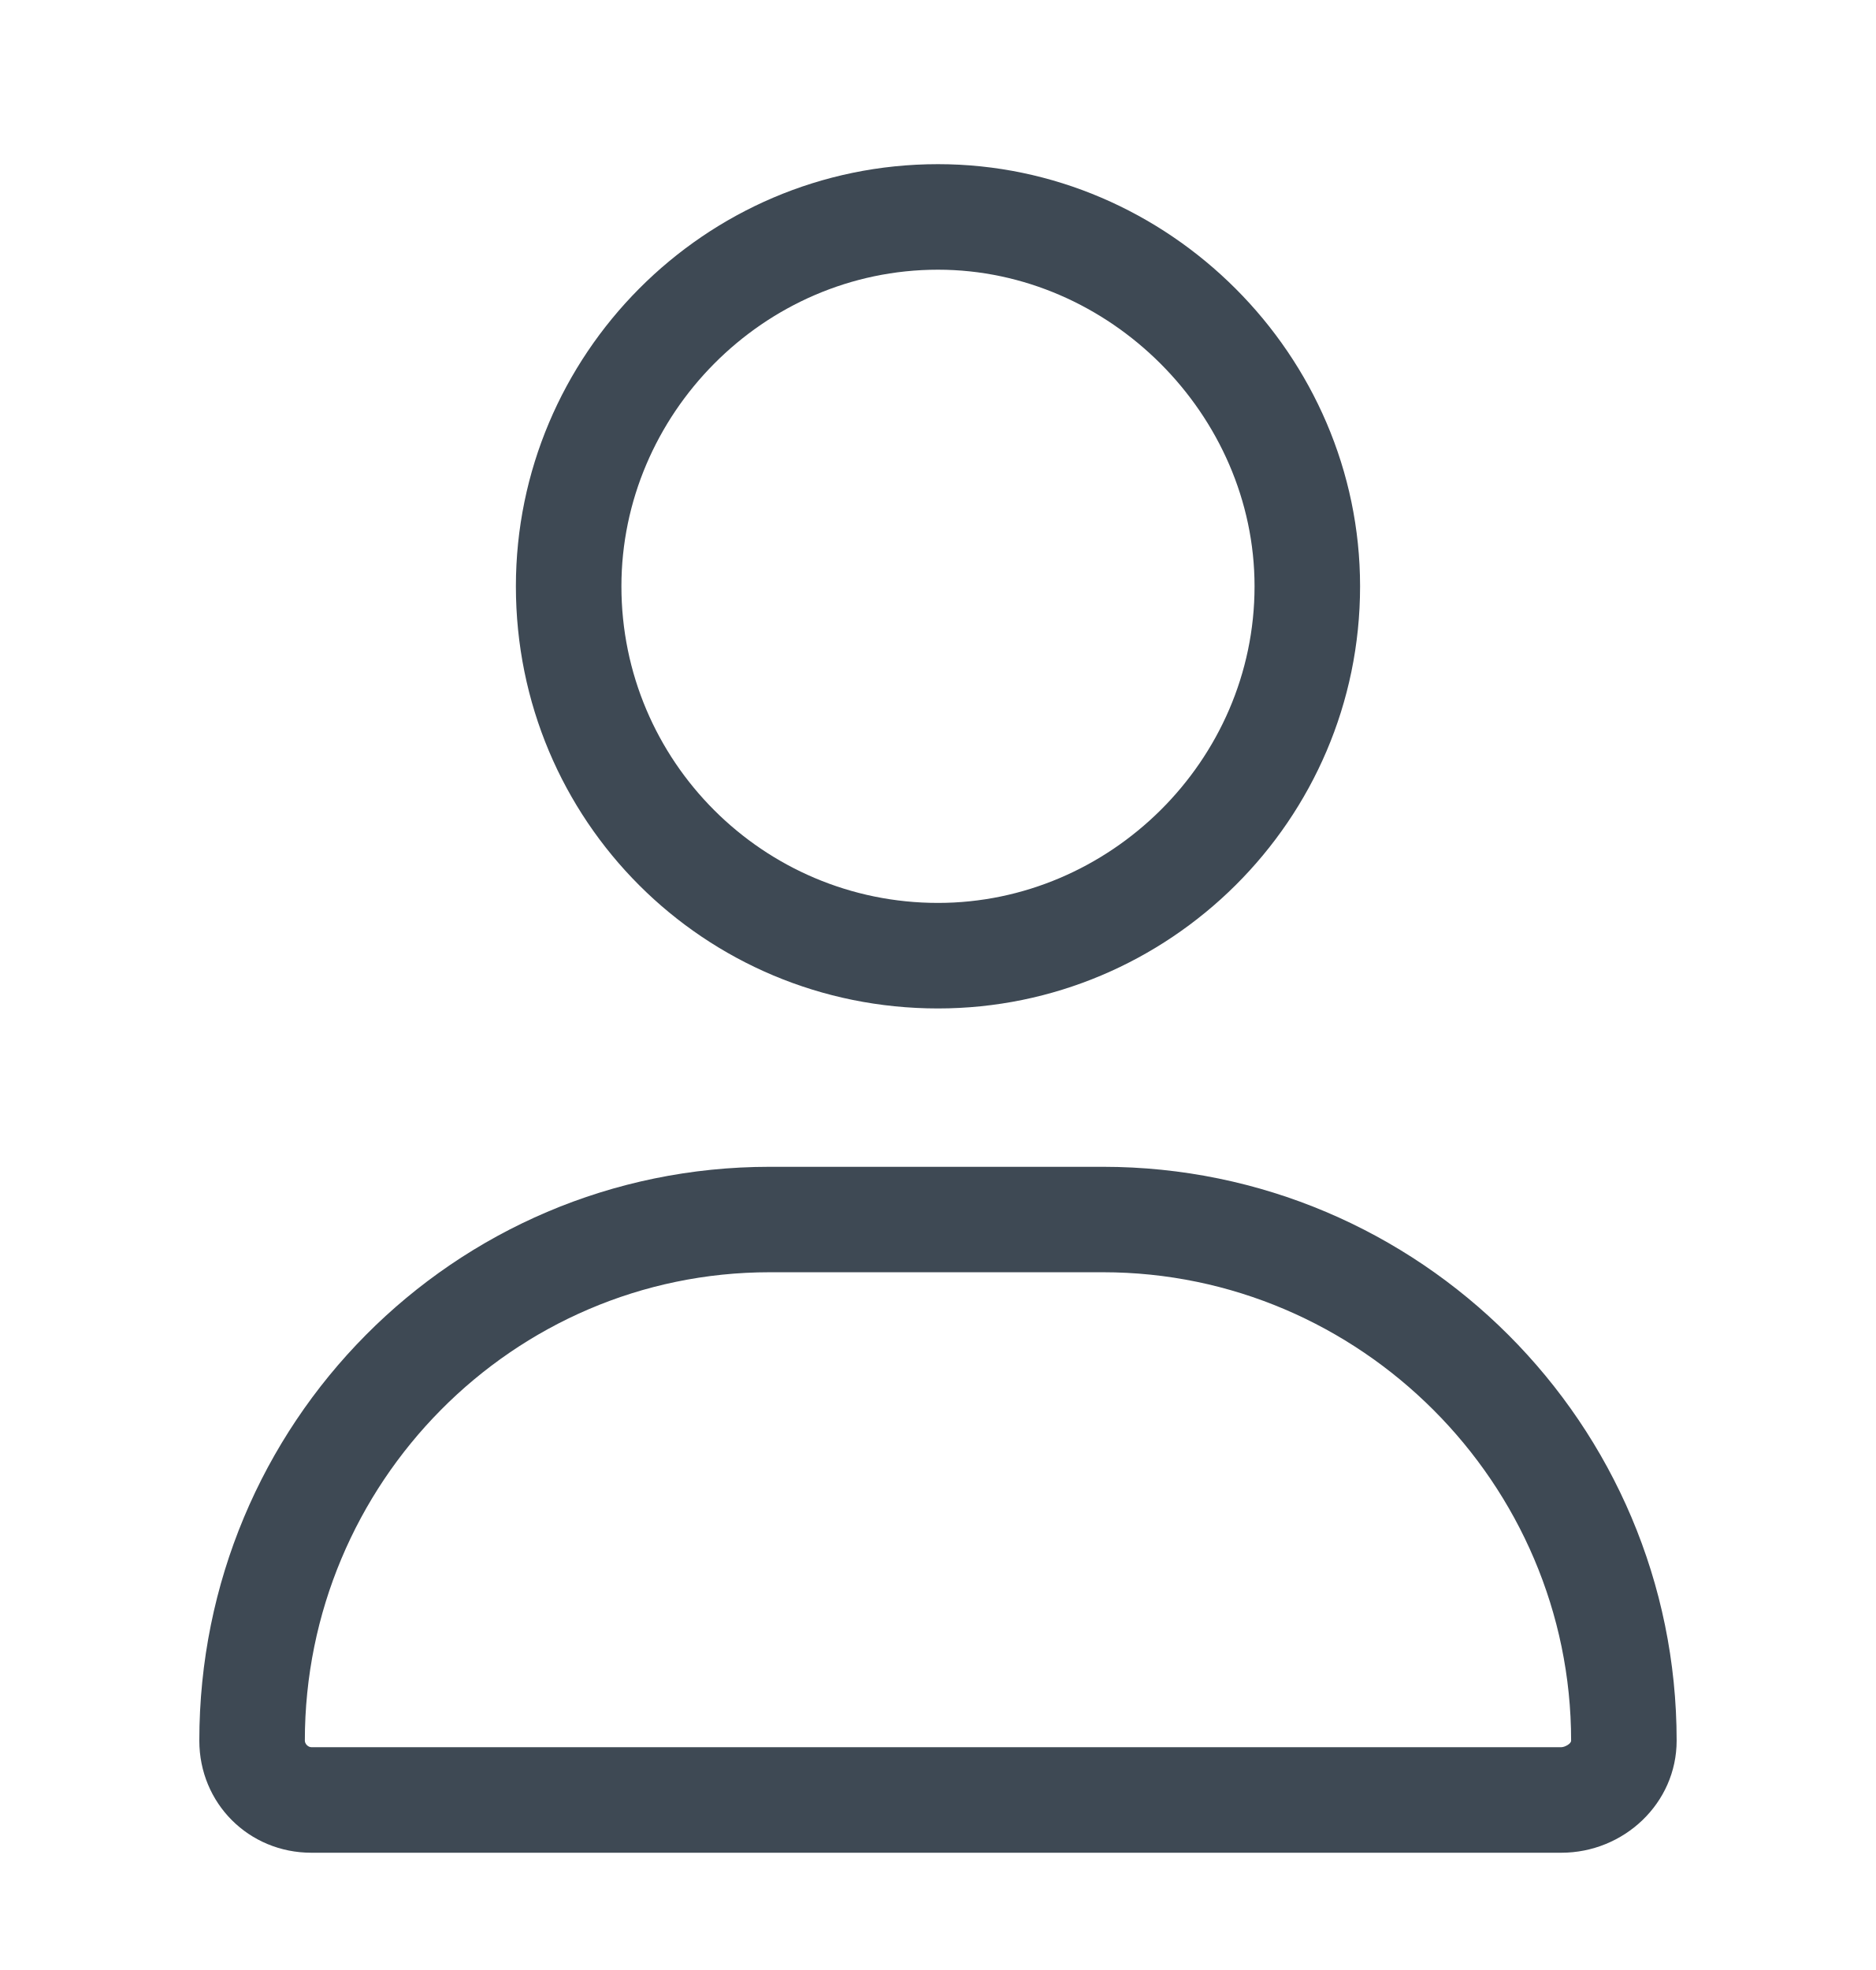
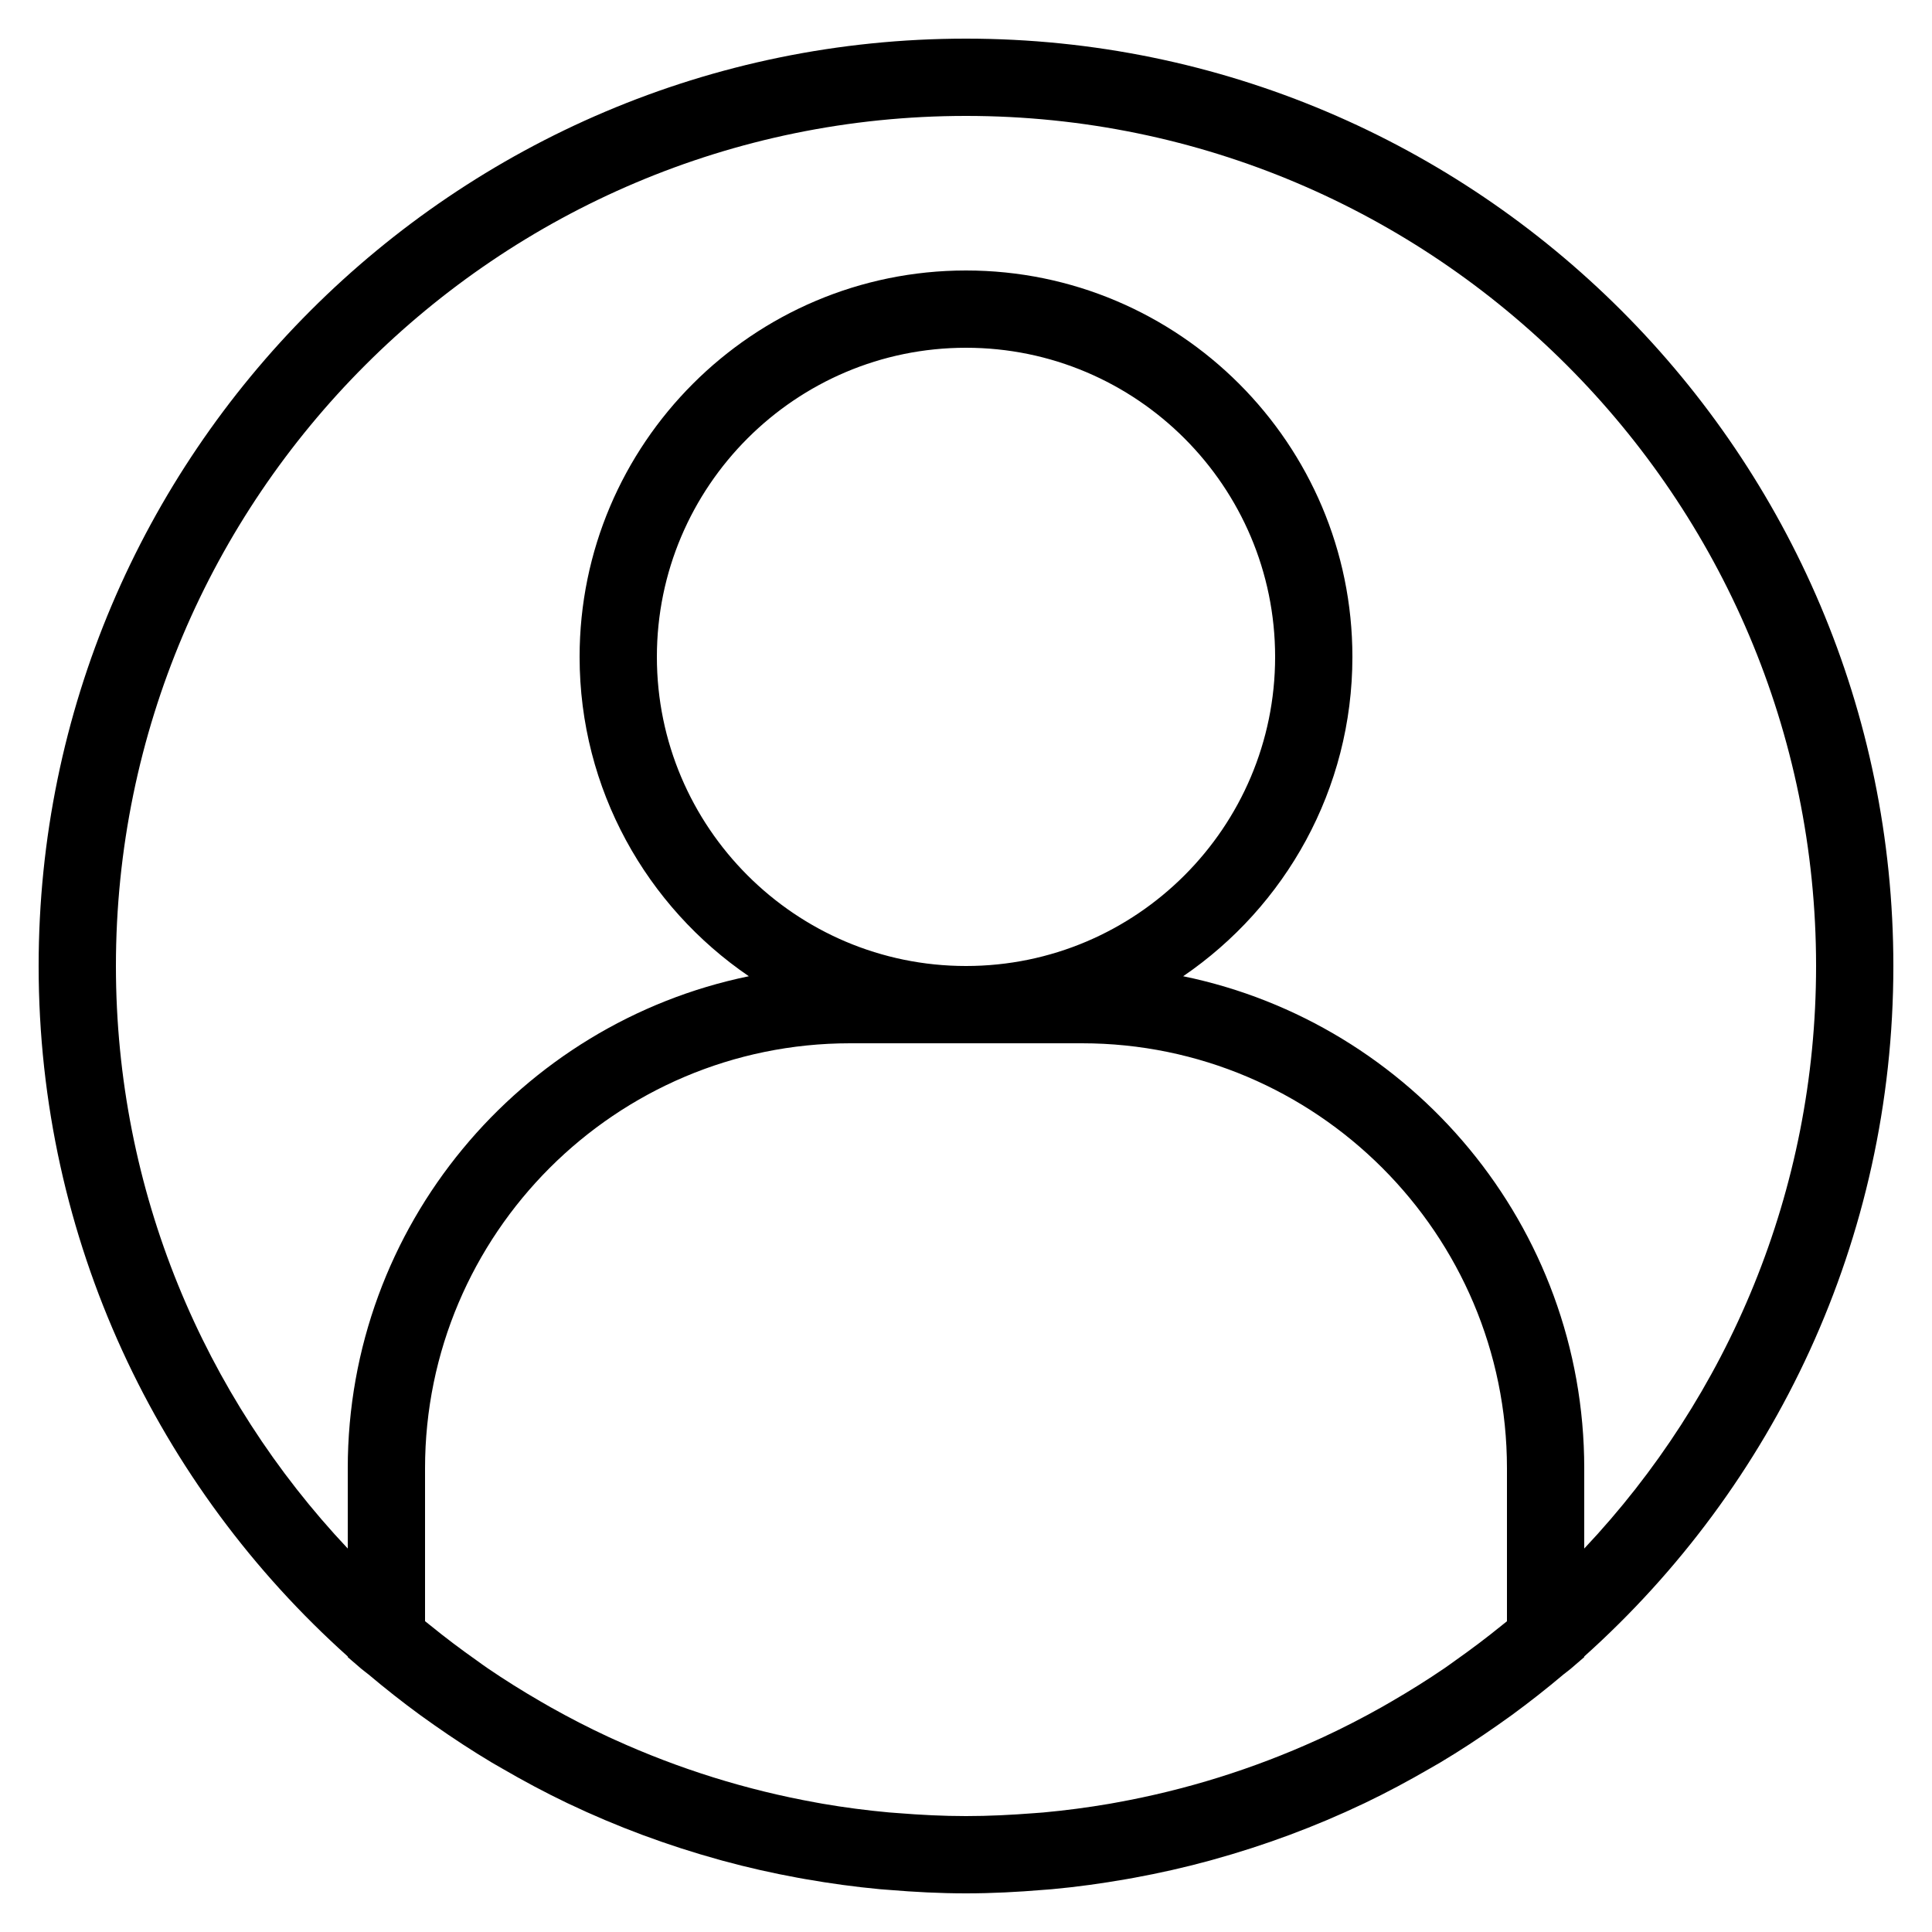
- <svg xmlns="http://www.w3.org/2000/svg" width="20" height="21" viewBox="0 0 20 21" fill="none">
-   <path d="M10 10.75C7.504 10.75 5.5 8.746 5.5 6.25C5.5 3.789 7.504 1.75 10 1.75C12.461 1.75 14.5 3.789 14.5 6.25C14.5 8.746 12.461 10.75 10 10.75ZM10 2.875C8.137 2.875 6.625 4.422 6.625 6.25C6.625 8.113 8.137 9.625 10 9.625C11.828 9.625 13.375 8.113 13.375 6.25C13.375 4.422 11.828 2.875 10 2.875ZM11.758 12.438C15.133 12.438 17.875 15.18 17.875 18.555C17.875 19.223 17.312 19.75 16.645 19.75H3.32C2.652 19.75 2.125 19.223 2.125 18.555C2.125 15.18 4.832 12.438 8.207 12.438H11.758ZM16.645 18.625C16.68 18.625 16.75 18.59 16.75 18.555C16.75 15.812 14.5 13.562 11.758 13.562H8.207C5.465 13.562 3.25 15.812 3.25 18.555C3.25 18.59 3.285 18.625 3.32 18.625H16.645Z" fill="#3E4954" />
+ <svg xmlns="http://www.w3.org/2000/svg" version="1.1" x="0px" y="0px" viewBox="0 0 50 50" style="enable-background:new 0 0 50 50;" xml:space="preserve">
+   <g id="Layer_1">
+     <path d="M25,1C11.767,1,1,11.767,1,25c0,7.091,3.094,13.472,8,17.869v0.017l0.348,0.3c0.061,0.053,0.128,0.097,0.19,0.149   c0.431,0.364,0.875,0.713,1.331,1.047c0.123,0.09,0.246,0.177,0.371,0.264c0.484,0.34,0.979,0.664,1.487,0.968   c0.085,0.051,0.172,0.099,0.257,0.148c0.557,0.324,1.126,0.629,1.71,0.908c0.006,0.003,0.012,0.005,0.018,0.008   c1.249,0.595,2.559,1.082,3.915,1.456c0.025,0.007,0.05,0.015,0.075,0.021c0.641,0.175,1.293,0.322,1.954,0.443   c0.062,0.011,0.123,0.022,0.185,0.033c0.638,0.112,1.284,0.201,1.939,0.262c0.075,0.007,0.15,0.011,0.224,0.017   C23.663,48.965,24.327,49,25,49s1.337-0.035,1.996-0.09c0.075-0.006,0.15-0.01,0.224-0.017c0.655-0.06,1.301-0.15,1.939-0.262   c0.062-0.011,0.123-0.022,0.185-0.033c0.661-0.121,1.313-0.268,1.954-0.443c0.025-0.007,0.05-0.014,0.075-0.021   c1.356-0.374,2.666-0.861,3.915-1.456c0.006-0.003,0.012-0.005,0.018-0.008c0.584-0.279,1.153-0.585,1.71-0.908   c0.086-0.05,0.172-0.097,0.257-0.148c0.509-0.304,1.004-0.629,1.487-0.968c0.124-0.087,0.248-0.174,0.371-0.264   c0.456-0.334,0.9-0.683,1.331-1.047c0.062-0.052,0.129-0.096,0.19-0.149l0.348-0.3v-0.017c4.906-4.398,8-10.778,8-17.869   C49,11.767,38.233,1,25,1z M25,25c-4.411,0-8-3.589-8-8s3.589-8,8-8s8,3.589,8,8S29.411,25,25,25z M28,27c6.065,0,11,4.935,11,11   v3.958c-0.042,0.035-0.086,0.067-0.128,0.102c-0.395,0.321-0.8,0.626-1.214,0.918c-0.092,0.065-0.182,0.132-0.274,0.195   c-0.447,0.305-0.906,0.591-1.373,0.862c-0.085,0.05-0.171,0.099-0.257,0.148c-0.49,0.275-0.989,0.533-1.498,0.769   c-0.053,0.025-0.107,0.049-0.161,0.073c-1.661,0.755-3.411,1.302-5.212,1.626c-0.057,0.01-0.114,0.021-0.171,0.031   c-0.567,0.097-1.139,0.172-1.715,0.225c-0.079,0.007-0.159,0.012-0.239,0.018C26.175,46.97,25.589,47,25,47   s-1.175-0.03-1.758-0.077c-0.079-0.006-0.159-0.011-0.239-0.018c-0.576-0.053-1.148-0.127-1.715-0.225   c-0.057-0.01-0.114-0.02-0.171-0.031c-1.801-0.324-3.551-0.871-5.212-1.626c-0.054-0.025-0.108-0.048-0.161-0.073   c-0.509-0.236-1.008-0.494-1.498-0.769c-0.086-0.049-0.171-0.098-0.257-0.148c-0.467-0.27-0.926-0.557-1.373-0.862   c-0.093-0.063-0.183-0.13-0.274-0.195c-0.414-0.292-0.819-0.596-1.214-0.918c-0.042-0.034-0.086-0.067-0.128-0.102V38   c0-6.065,4.935-11,11-11H28z M41,40.076V38c0-6.271-4.464-11.519-10.38-12.735C33.261,23.464,35,20.431,35,17   c0-5.514-4.486-10-10-10s-10,4.486-10,10c0,3.431,1.739,6.464,4.38,8.265C13.464,26.481,9,31.729,9,38v2.076   C5.284,36.135,3,30.831,3,25C3,12.869,12.869,3,25,3s22,9.869,22,22C47,30.831,44.716,36.135,41,40.076z" />
+   </g>
+   <g>
+ </g>
</svg>
